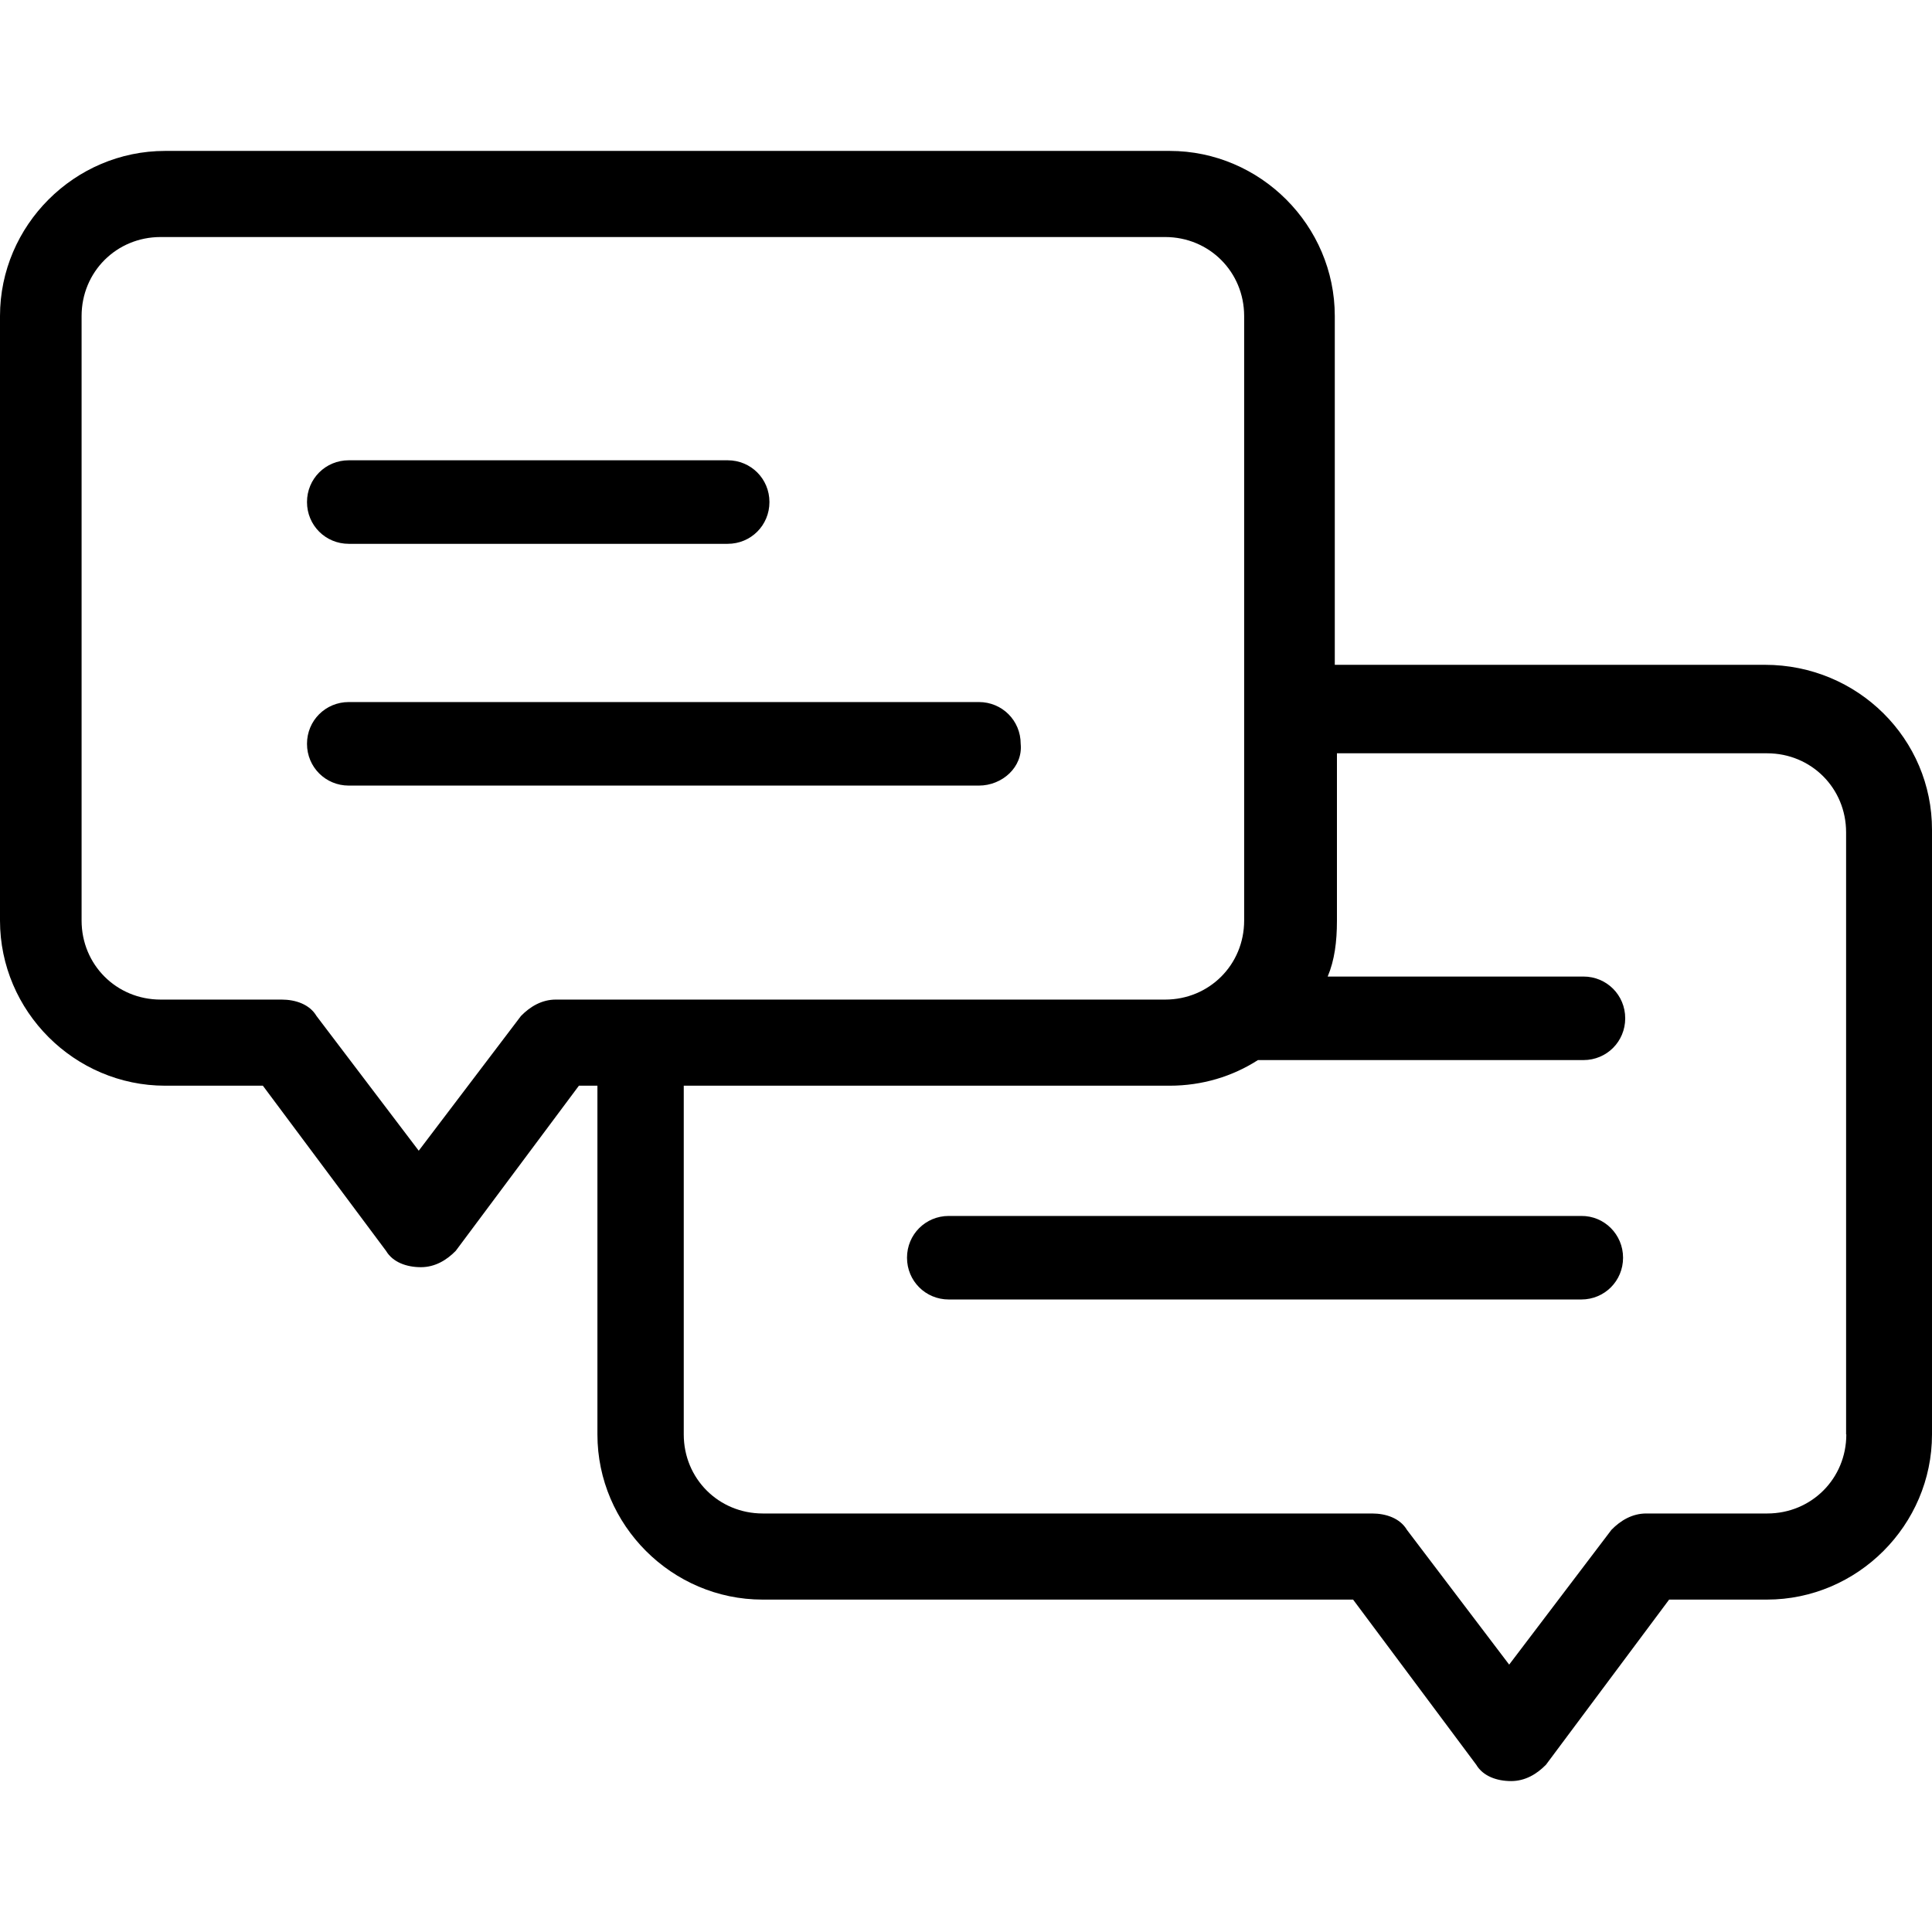
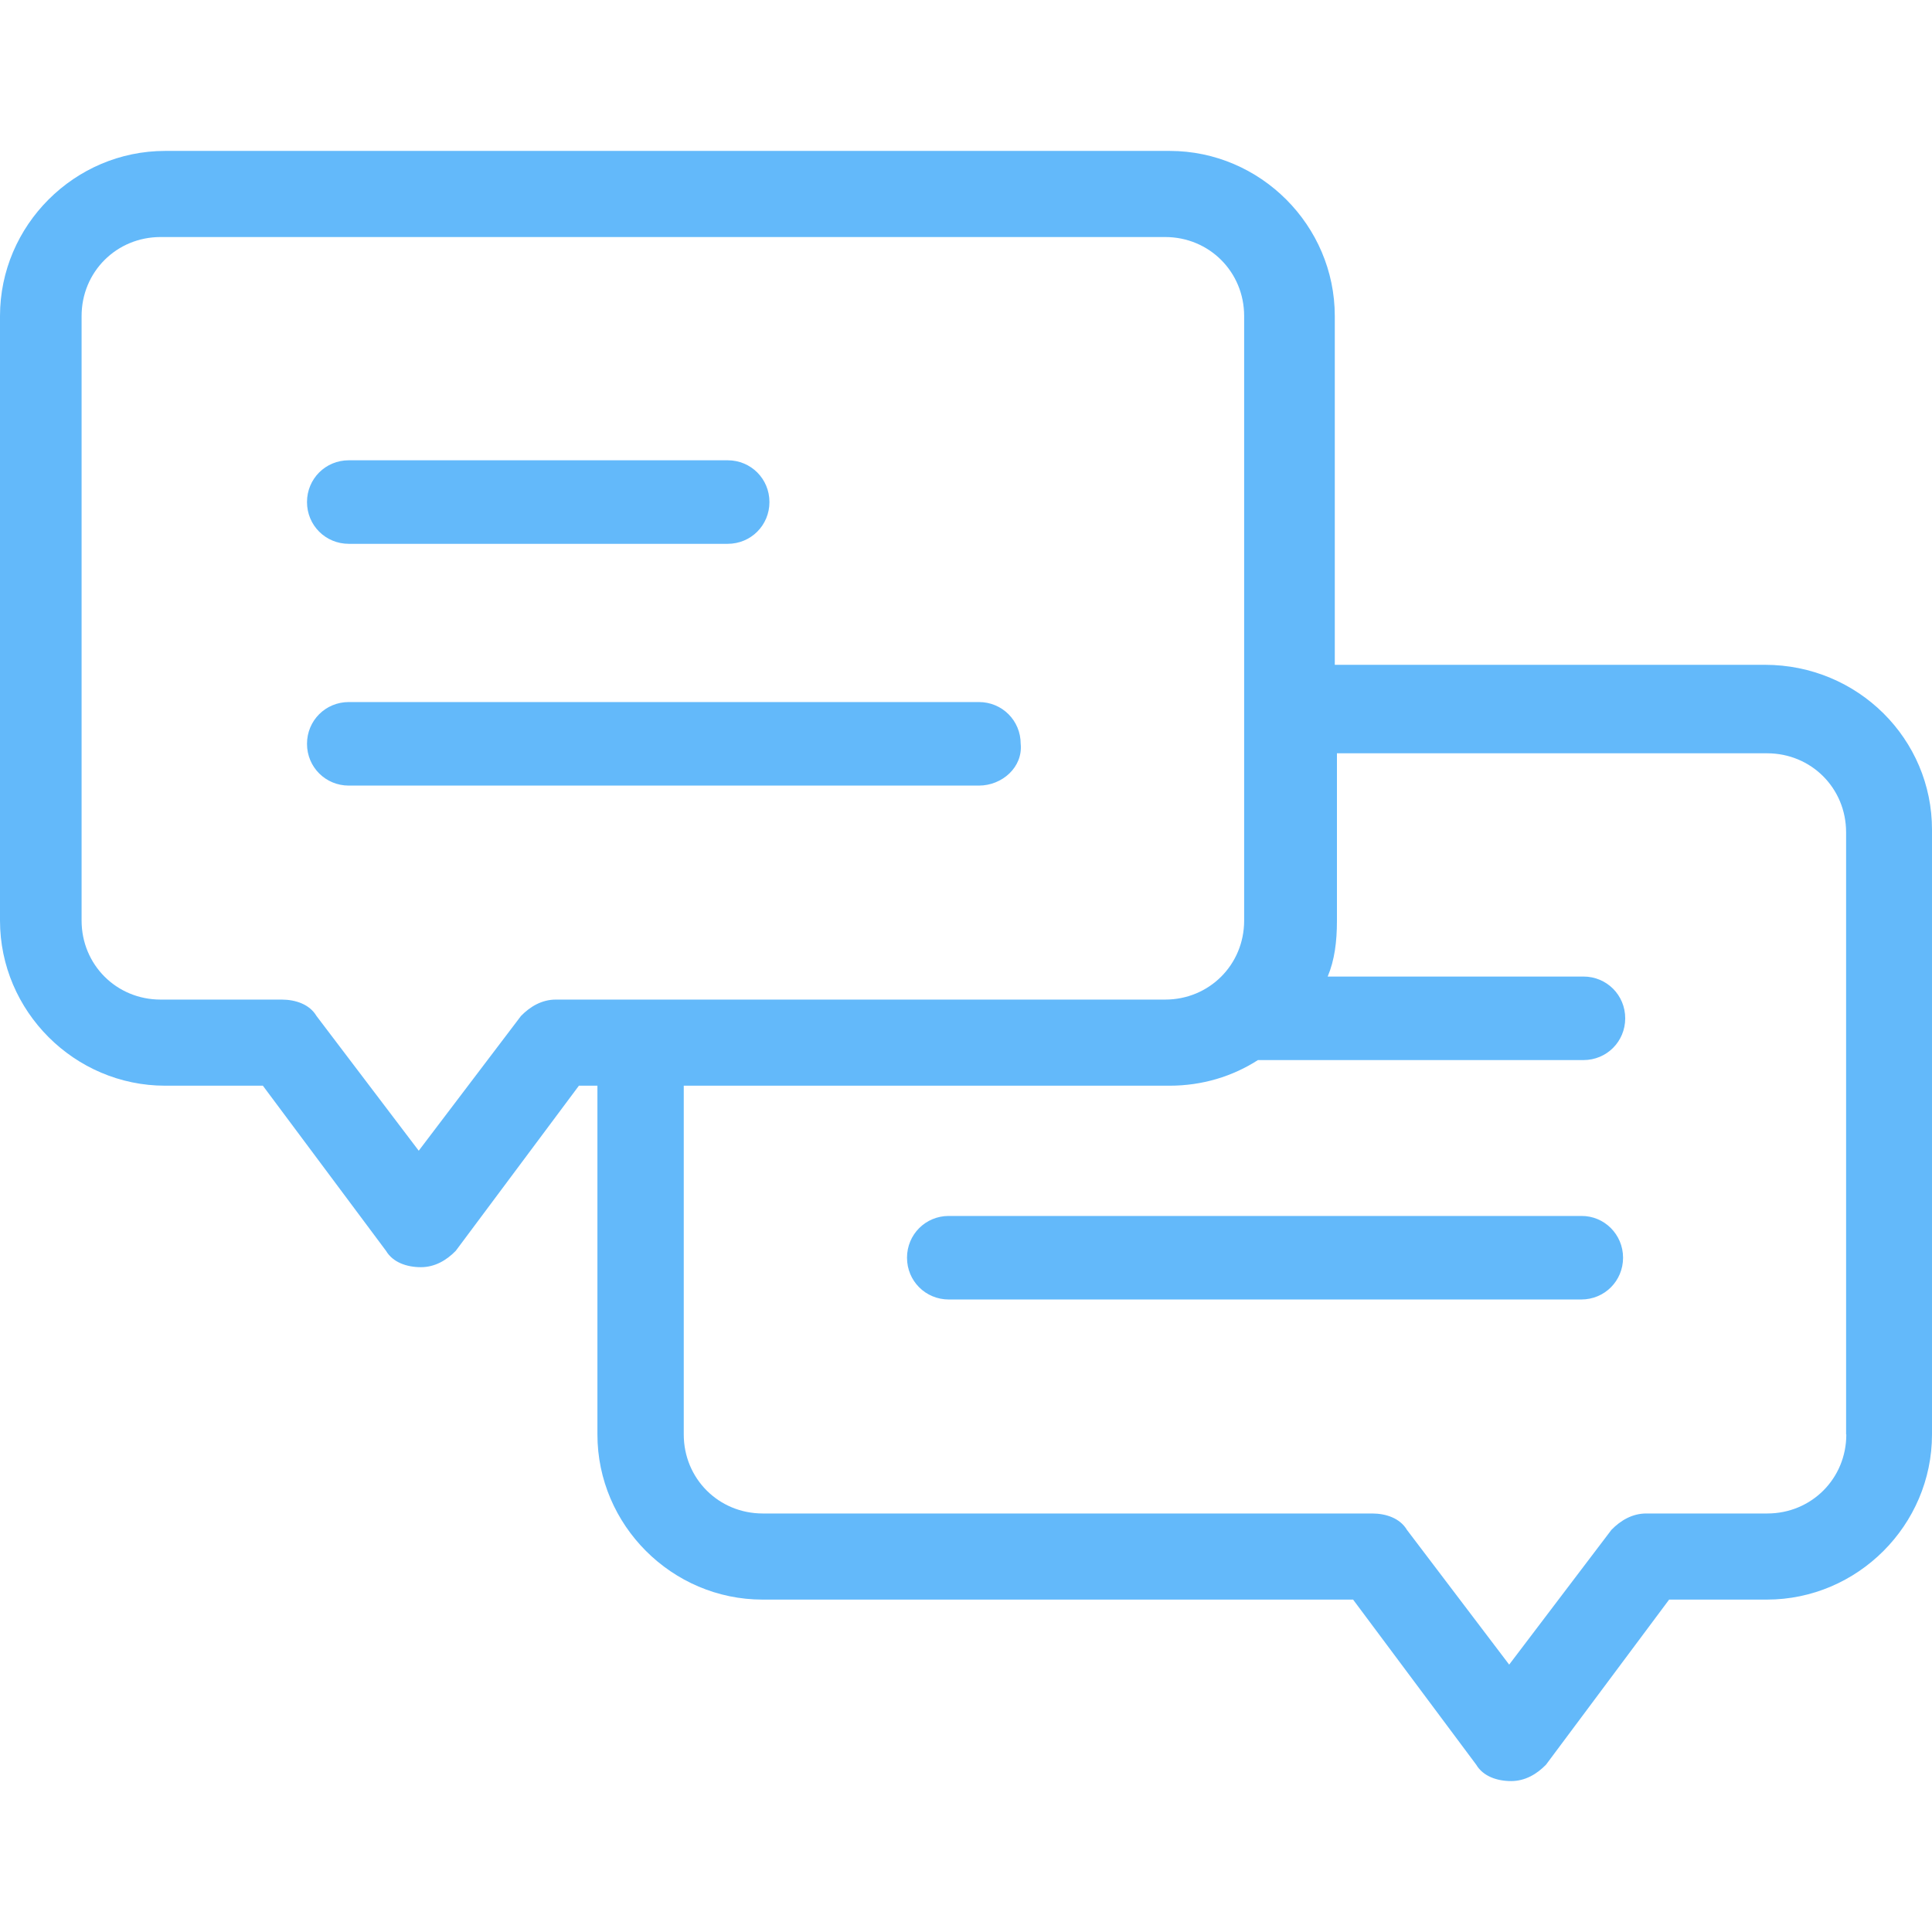
<svg xmlns="http://www.w3.org/2000/svg" version="1.1" id="Capa_1" x="0px" y="0px" viewBox="0 0 611.932 611.932" style="enable-background:new 0 0 611.932 611.932;" xml:space="preserve">
  <g>
-     <path d="M559.017,210.569H422.774V100.102c0-28.708-23.594-52.301-52.301-52.301H52.301C23.594,47.801,0,71.394,0,100.102v191.476   c0,28.708,23.594,52.301,52.301,52.301h30.958l39.004,52.301c2.182,3.682,6.614,5.182,11.047,5.182s8.115-2.182,11.047-5.182   l39.004-52.301h5.864v110.467c0,28.708,23.594,52.301,52.301,52.301H428.57l39.004,52.301c2.182,3.682,6.614,5.182,11.047,5.182   s8.115-2.182,11.047-5.182l39.004-52.301h30.958c28.708,0,52.301-23.594,52.301-52.301V262.87   C612,234.094,588.475,210.569,559.017,210.569z M176.065,316.603c-4.432,0-8.115,2.182-11.047,5.182l-32.39,42.687l-32.39-42.687   c-2.182-3.682-6.614-5.182-11.047-5.182H50.869c-13.979,0-25.026-11.047-25.026-25.026V100.102   c0-13.979,11.047-25.026,25.026-25.026h318.172c13.979,0,25.025,11.047,25.025,25.026v124.446v67.03   c0,13.979-11.047,25.026-25.025,25.026H202.523L176.065,316.603L176.065,316.603z M584.792,454.346   c0,13.979-11.047,25.026-25.025,25.026h-38.322c-4.432,0-8.115,2.182-11.047,5.182l-32.39,42.687l-32.39-42.687   c-2.182-3.682-6.614-5.182-11.047-5.182H241.595c-13.979,0-25.026-11.047-25.026-25.026V343.879h153.904   c10.297,0,19.911-2.932,27.958-8.115h103.102c7.364,0,13.229-5.864,13.229-13.229c0-7.365-5.864-13.229-13.229-13.229h-81.009   c2.182-5.182,2.932-11.047,2.932-17.661v-53.051h136.242c13.979,0,25.026,11.047,25.026,25.026v190.726H584.792z M514.08,398.363   c0,7.364-5.864,13.229-13.229,13.229h-200.34c-7.364,0-13.229-5.864-13.229-13.229s5.864-13.229,13.229-13.229h200.34   C508.148,385.066,514.08,390.998,514.08,398.363z M310.057,248.823h-199.59c-7.364,0-13.229-5.864-13.229-13.229   s5.864-13.229,13.229-13.229h199.59c7.364,0,13.229,5.864,13.229,13.229C324.036,242.959,317.422,248.823,310.057,248.823z    M97.238,159.018c0-7.364,5.864-13.229,13.229-13.229H230.48c7.364,0,13.229,5.864,13.229,13.229   c0,7.364-5.864,13.229-13.229,13.229H110.467C103.102,172.246,97.238,166.382,97.238,159.018z" />
+     <path fill="#63b9fa" d="M559.017,210.569H422.774V100.102c0-28.708-23.594-52.301-52.301-52.301H52.301C23.594,47.801,0,71.394,0,100.102v191.476   c0,28.708,23.594,52.301,52.301,52.301h30.958l39.004,52.301c2.182,3.682,6.614,5.182,11.047,5.182s8.115-2.182,11.047-5.182   l39.004-52.301h5.864v110.467c0,28.708,23.594,52.301,52.301,52.301H428.57l39.004,52.301c2.182,3.682,6.614,5.182,11.047,5.182   s8.115-2.182,11.047-5.182l39.004-52.301h30.958c28.708,0,52.301-23.594,52.301-52.301V262.87   C612,234.094,588.475,210.569,559.017,210.569z M176.065,316.603c-4.432,0-8.115,2.182-11.047,5.182l-32.39,42.687l-32.39-42.687   c-2.182-3.682-6.614-5.182-11.047-5.182H50.869c-13.979,0-25.026-11.047-25.026-25.026V100.102   c0-13.979,11.047-25.026,25.026-25.026h318.172c13.979,0,25.025,11.047,25.025,25.026v124.446v67.03   c0,13.979-11.047,25.026-25.025,25.026H202.523L176.065,316.603L176.065,316.603z M584.792,454.346   c0,13.979-11.047,25.026-25.025,25.026h-38.322c-4.432,0-8.115,2.182-11.047,5.182l-32.39,42.687l-32.39-42.687   c-2.182-3.682-6.614-5.182-11.047-5.182H241.595c-13.979,0-25.026-11.047-25.026-25.026V343.879h153.904   c10.297,0,19.911-2.932,27.958-8.115h103.102c7.364,0,13.229-5.864,13.229-13.229c0-7.365-5.864-13.229-13.229-13.229h-81.009   c2.182-5.182,2.932-11.047,2.932-17.661v-53.051h136.242c13.979,0,25.026,11.047,25.026,25.026v190.726H584.792z M514.08,398.363   c0,7.364-5.864,13.229-13.229,13.229h-200.34c-7.364,0-13.229-5.864-13.229-13.229s5.864-13.229,13.229-13.229h200.34   C508.148,385.066,514.08,390.998,514.08,398.363z M310.057,248.823h-199.59c-7.364,0-13.229-5.864-13.229-13.229   s5.864-13.229,13.229-13.229h199.59c7.364,0,13.229,5.864,13.229,13.229C324.036,242.959,317.422,248.823,310.057,248.823z    M97.238,159.018c0-7.364,5.864-13.229,13.229-13.229H230.48c7.364,0,13.229,5.864,13.229,13.229   c0,7.364-5.864,13.229-13.229,13.229H110.467C103.102,172.246,97.238,166.382,97.238,159.018z" />
  </g>
  <g>
</g>
  <g>
</g>
  <g>
</g>
  <g>
</g>
  <g>
</g>
  <g>
</g>
  <g>
</g>
  <g>
</g>
  <g>
</g>
  <g>
</g>
  <g>
</g>
  <g>
</g>
  <g>
</g>
  <g>
</g>
  <g>
</g>
</svg>
